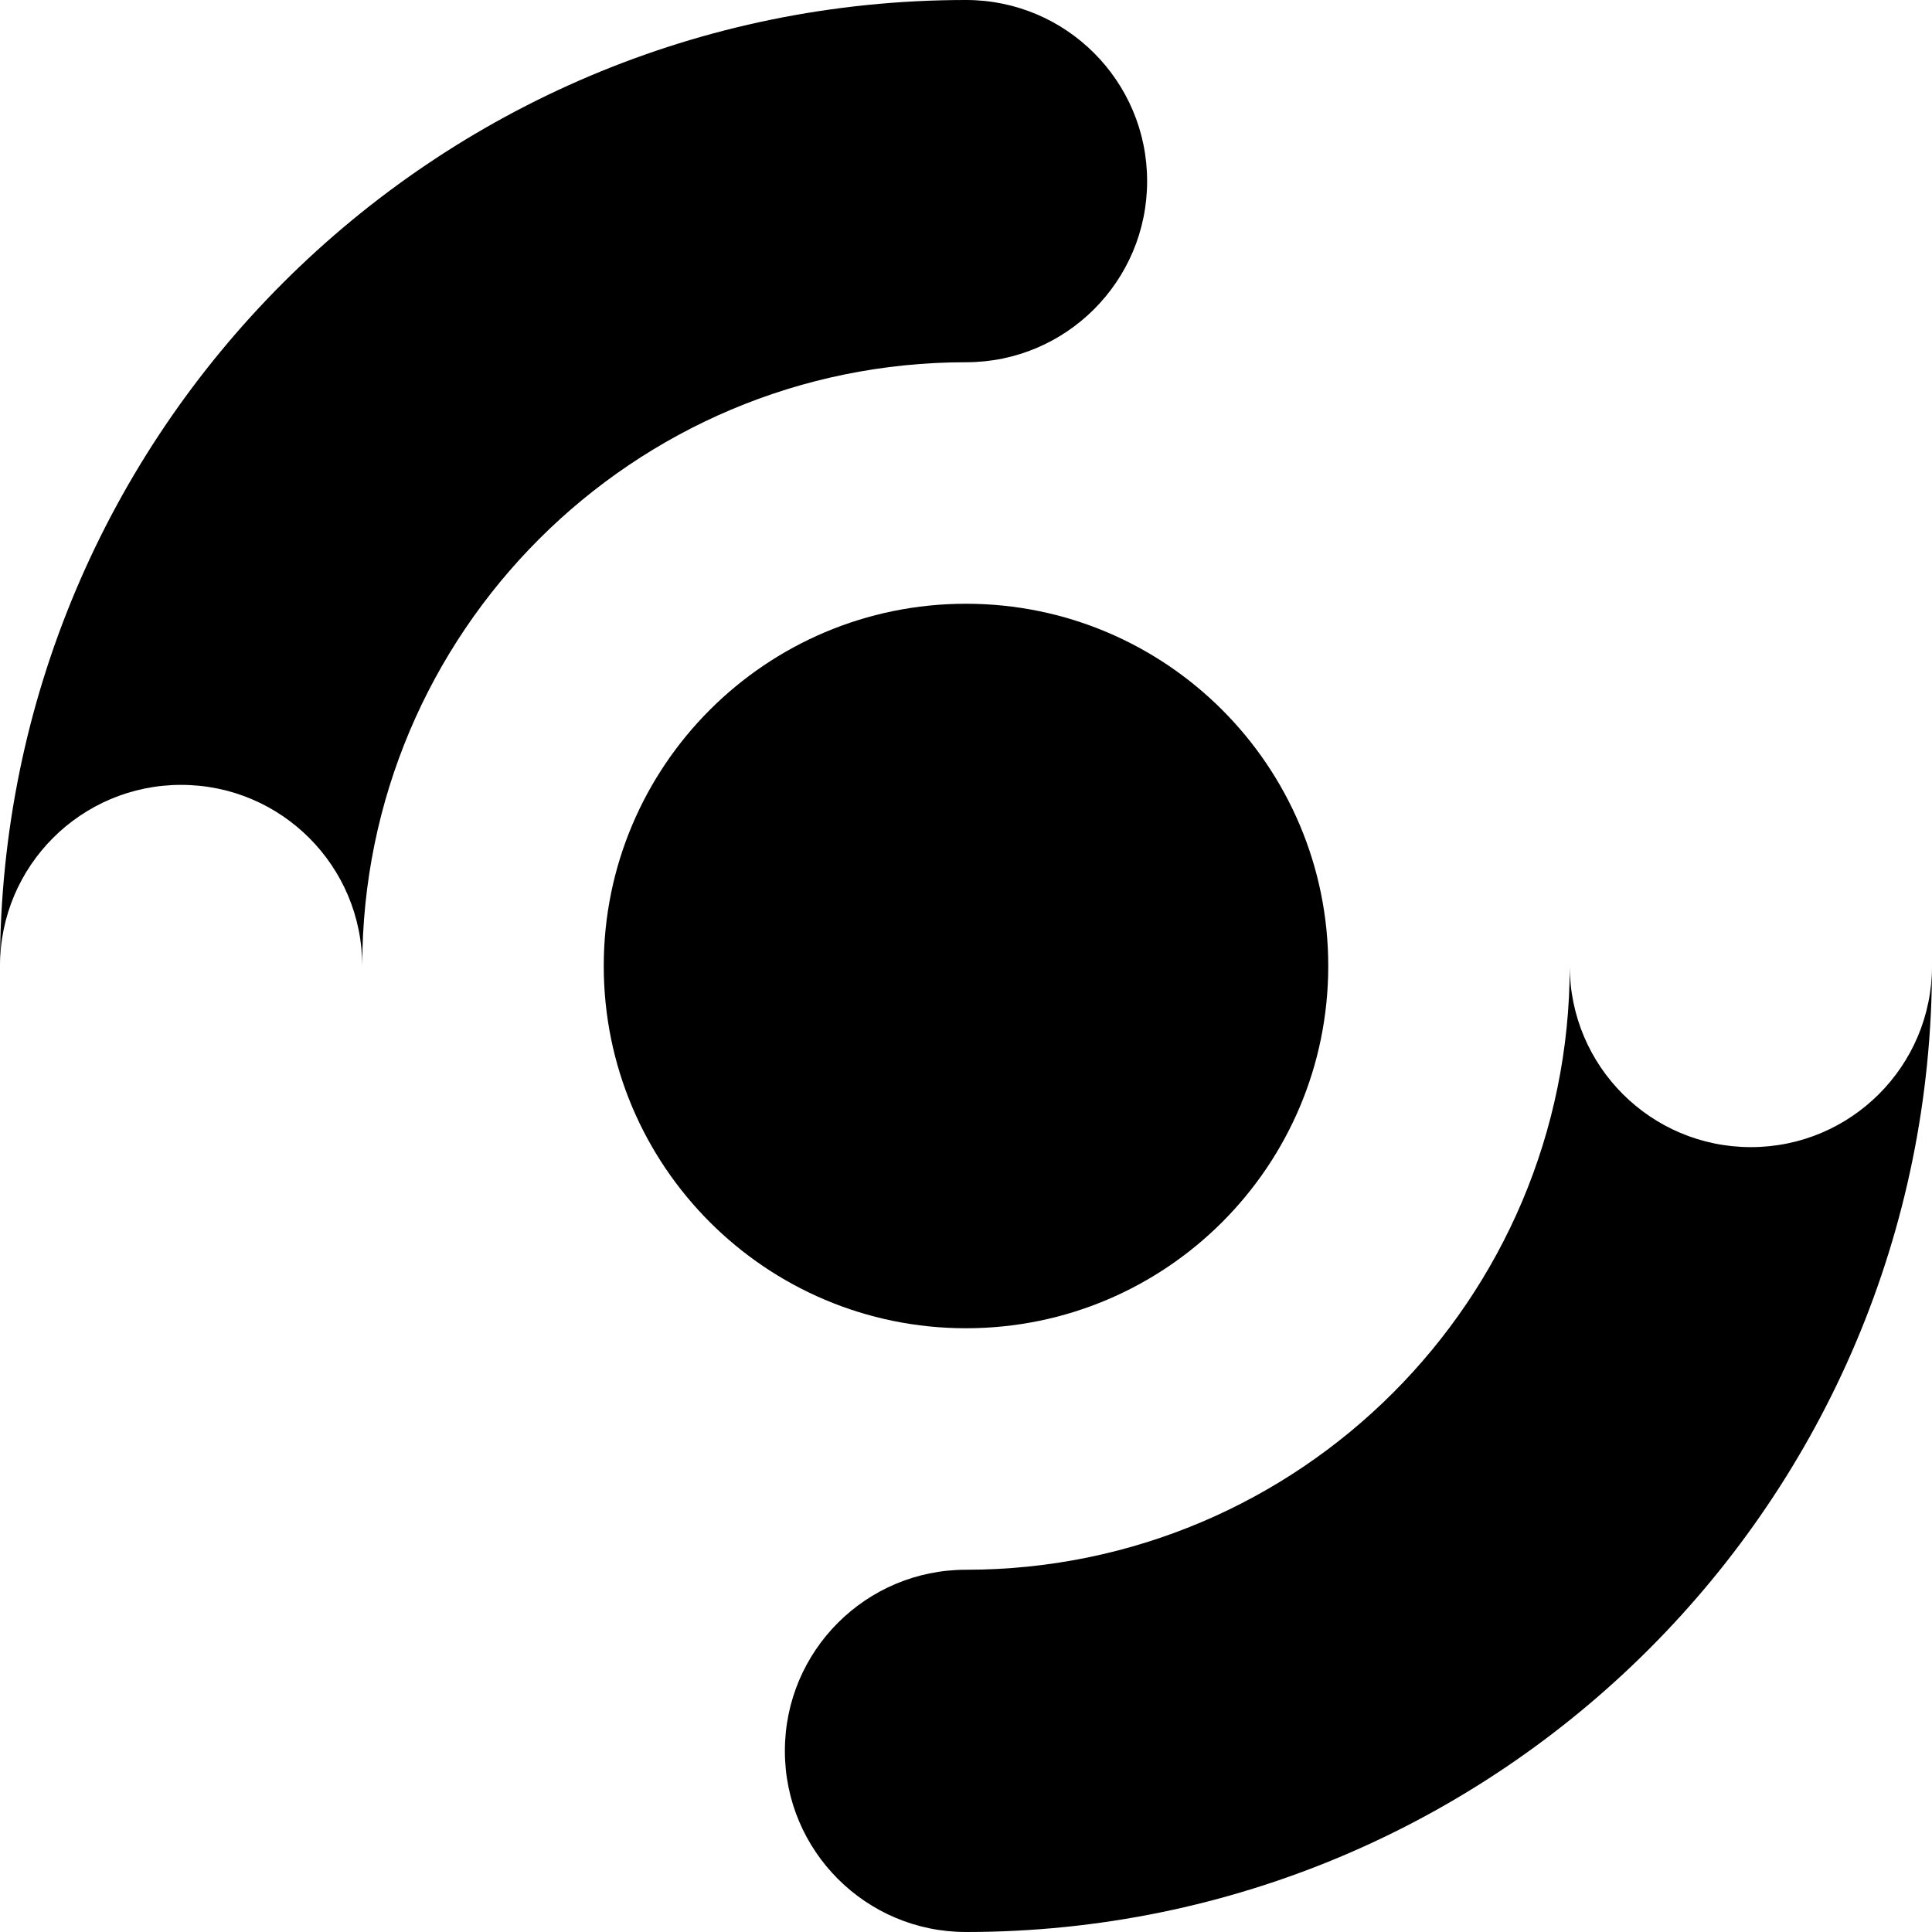
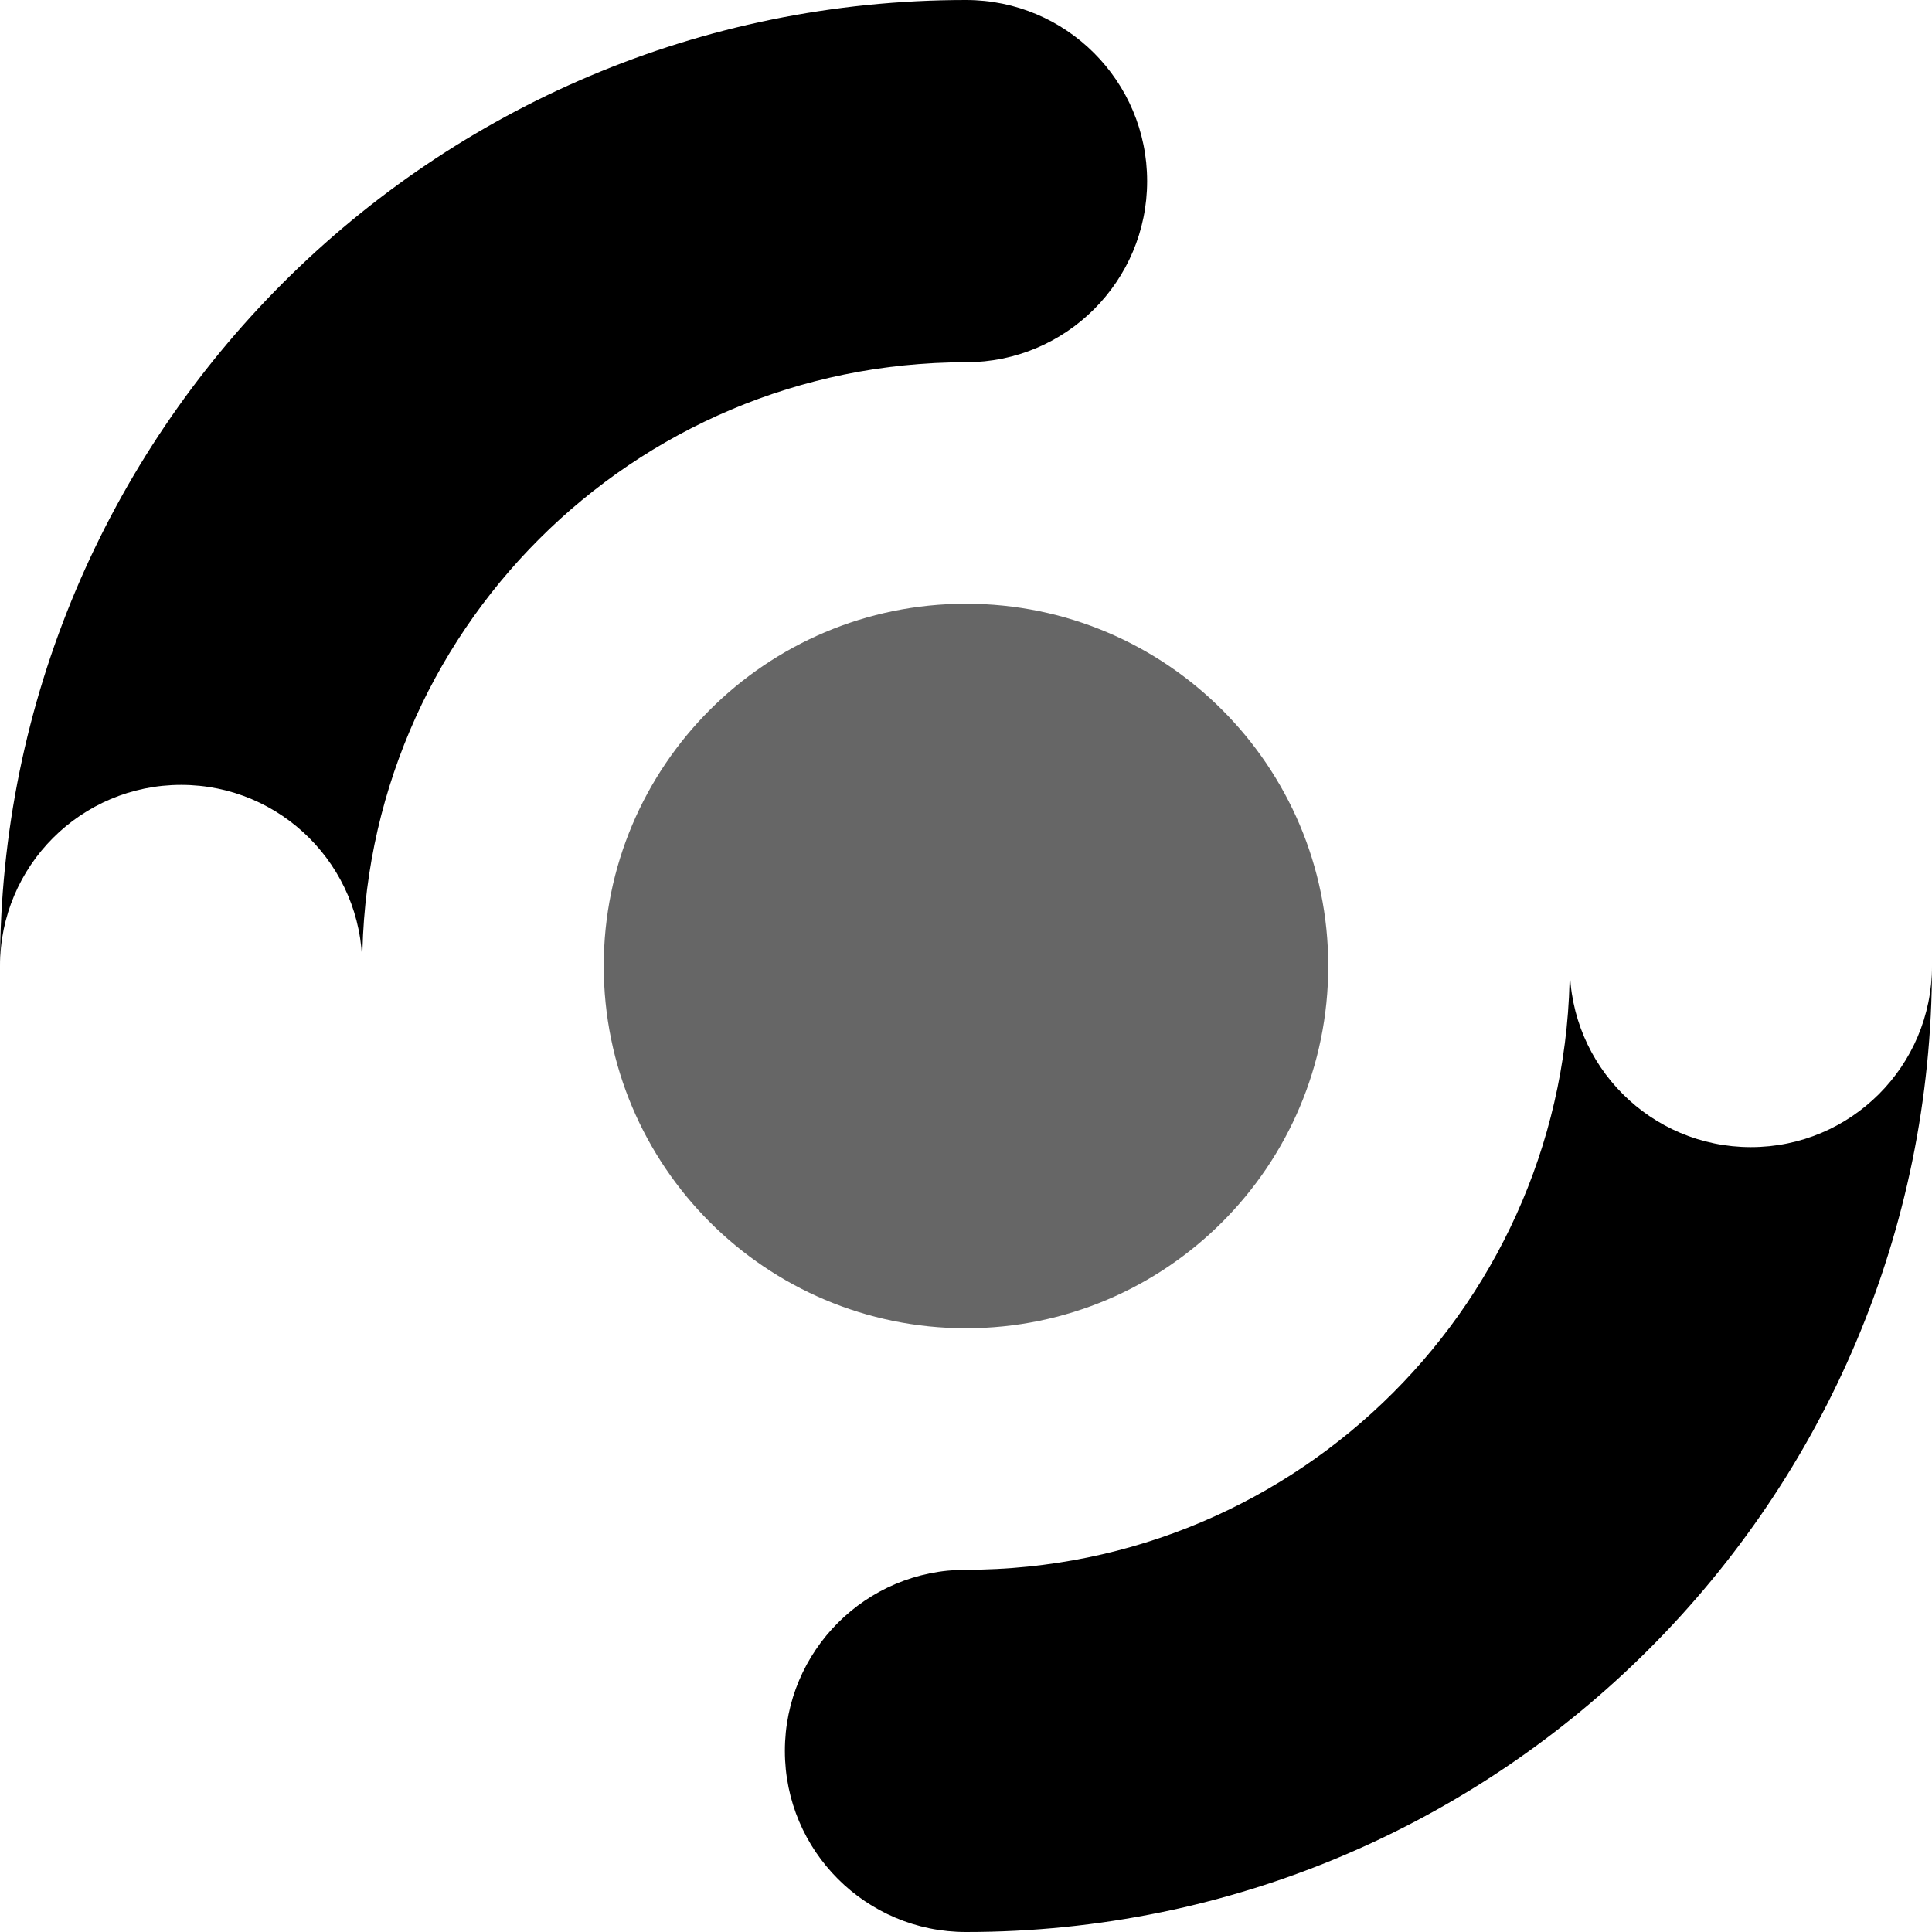
<svg xmlns="http://www.w3.org/2000/svg" width="64px" height="64px" id="svg2383" version="1.1">
  <defs id="defs2385">
    </defs>
  <g id="layer1">
    <path style="opacity:1;fill:#000000;fill-opacity:1;fill-rule:nonzero;stroke:none" d="M 32 0 C 14.327 3.5527137e-15 -6.2450045e-17 14.327 0 32 C 8.4462009e-18 28.686 2.686 26 6 26 C 9.314 26 12 28.686 12 32 C 12 20.954 20.954 12 32 12 C 35.314 12 38 9.314 38 6 C 38 2.686 35.314 -1.3071141e-15 32 0 z M 52 32 C 52 43.046 43.046 52 32 52 C 28.686 52 26 54.686 26 58 C 26 61.314 28.686 64 32 64 C 49.673 64 64 49.673 64 32 C 64 35.314 61.314 38 58 38 C 54.686 38 52 35.314 52 32 z " id="path3591" />
-     <path style="opacity:1;fill:#000000;fill-opacity:1;fill-rule:nonzero;stroke:none" id="path3618" d="m 44,32 a 12,12 0 1 1 -24,0 12,12 0 1 1 24,0 z" />
+     <path style="opacity:0.6;fill:#000000;fill-opacity:1;fill-rule:nonzero;stroke:none" id="path3618" d="m 44,32 a 12,12 0 1 1 -24,0 12,12 0 1 1 24,0 z" />
  </g>
</svg>
